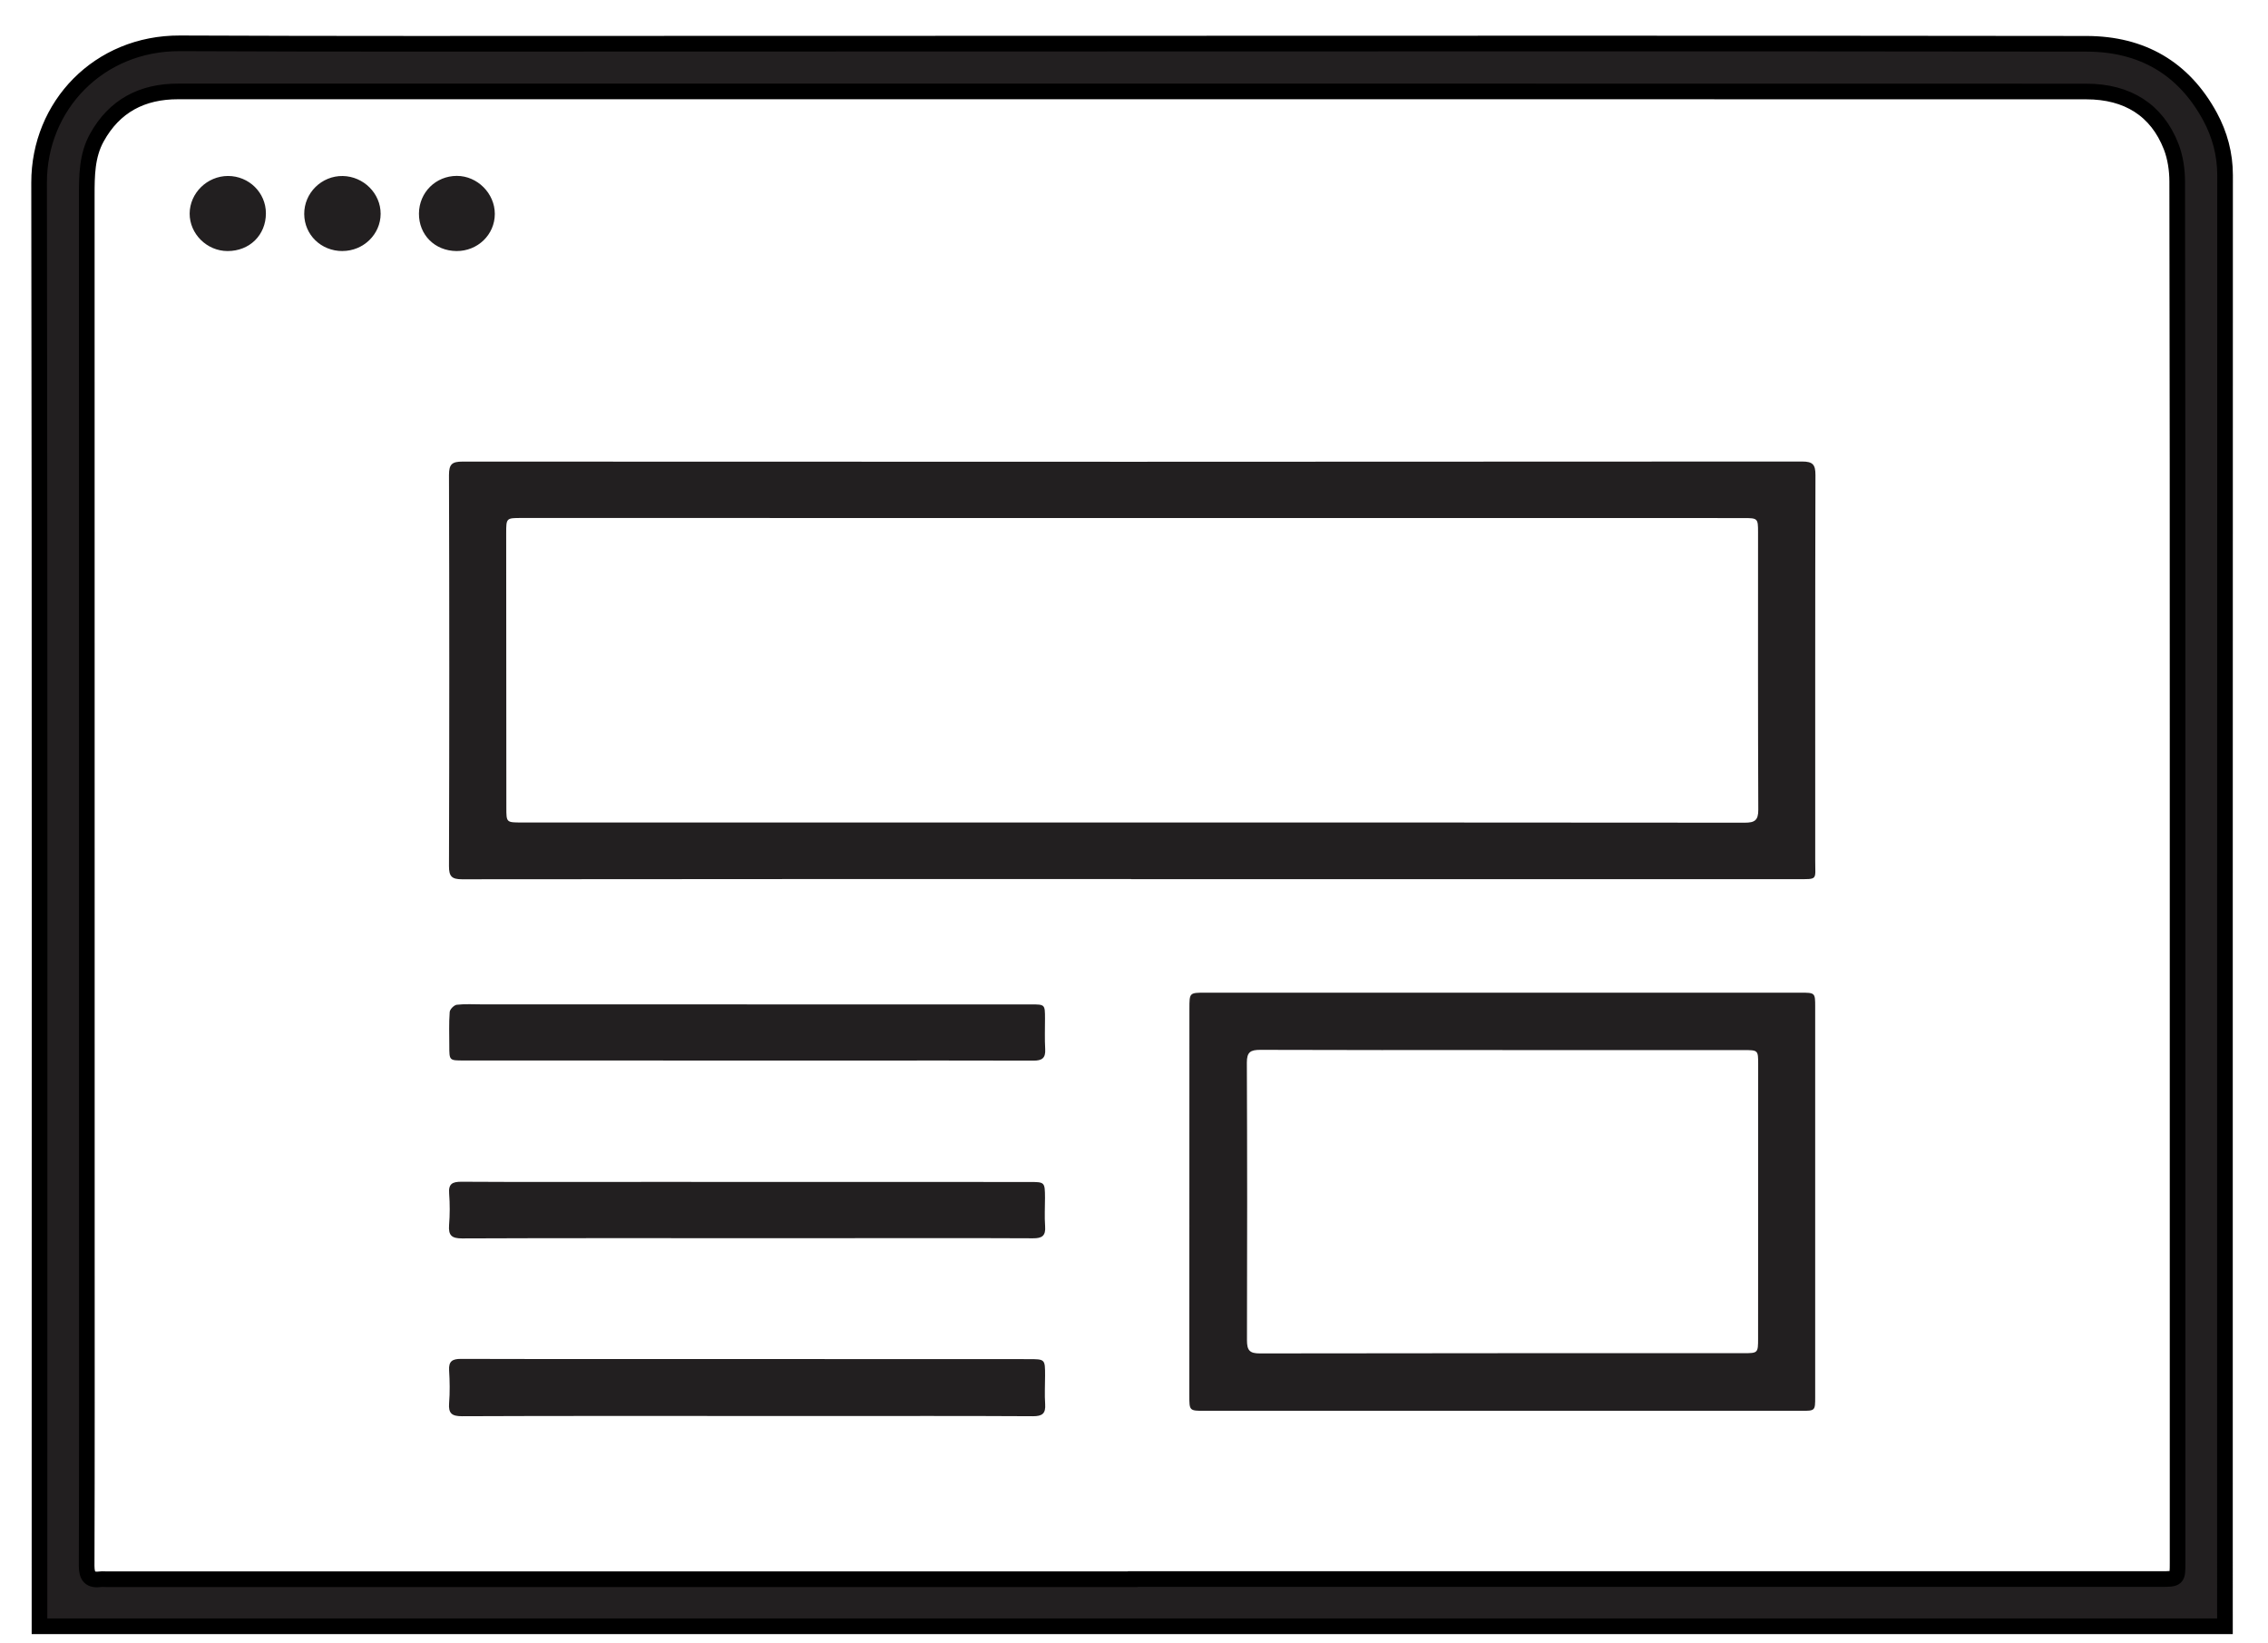
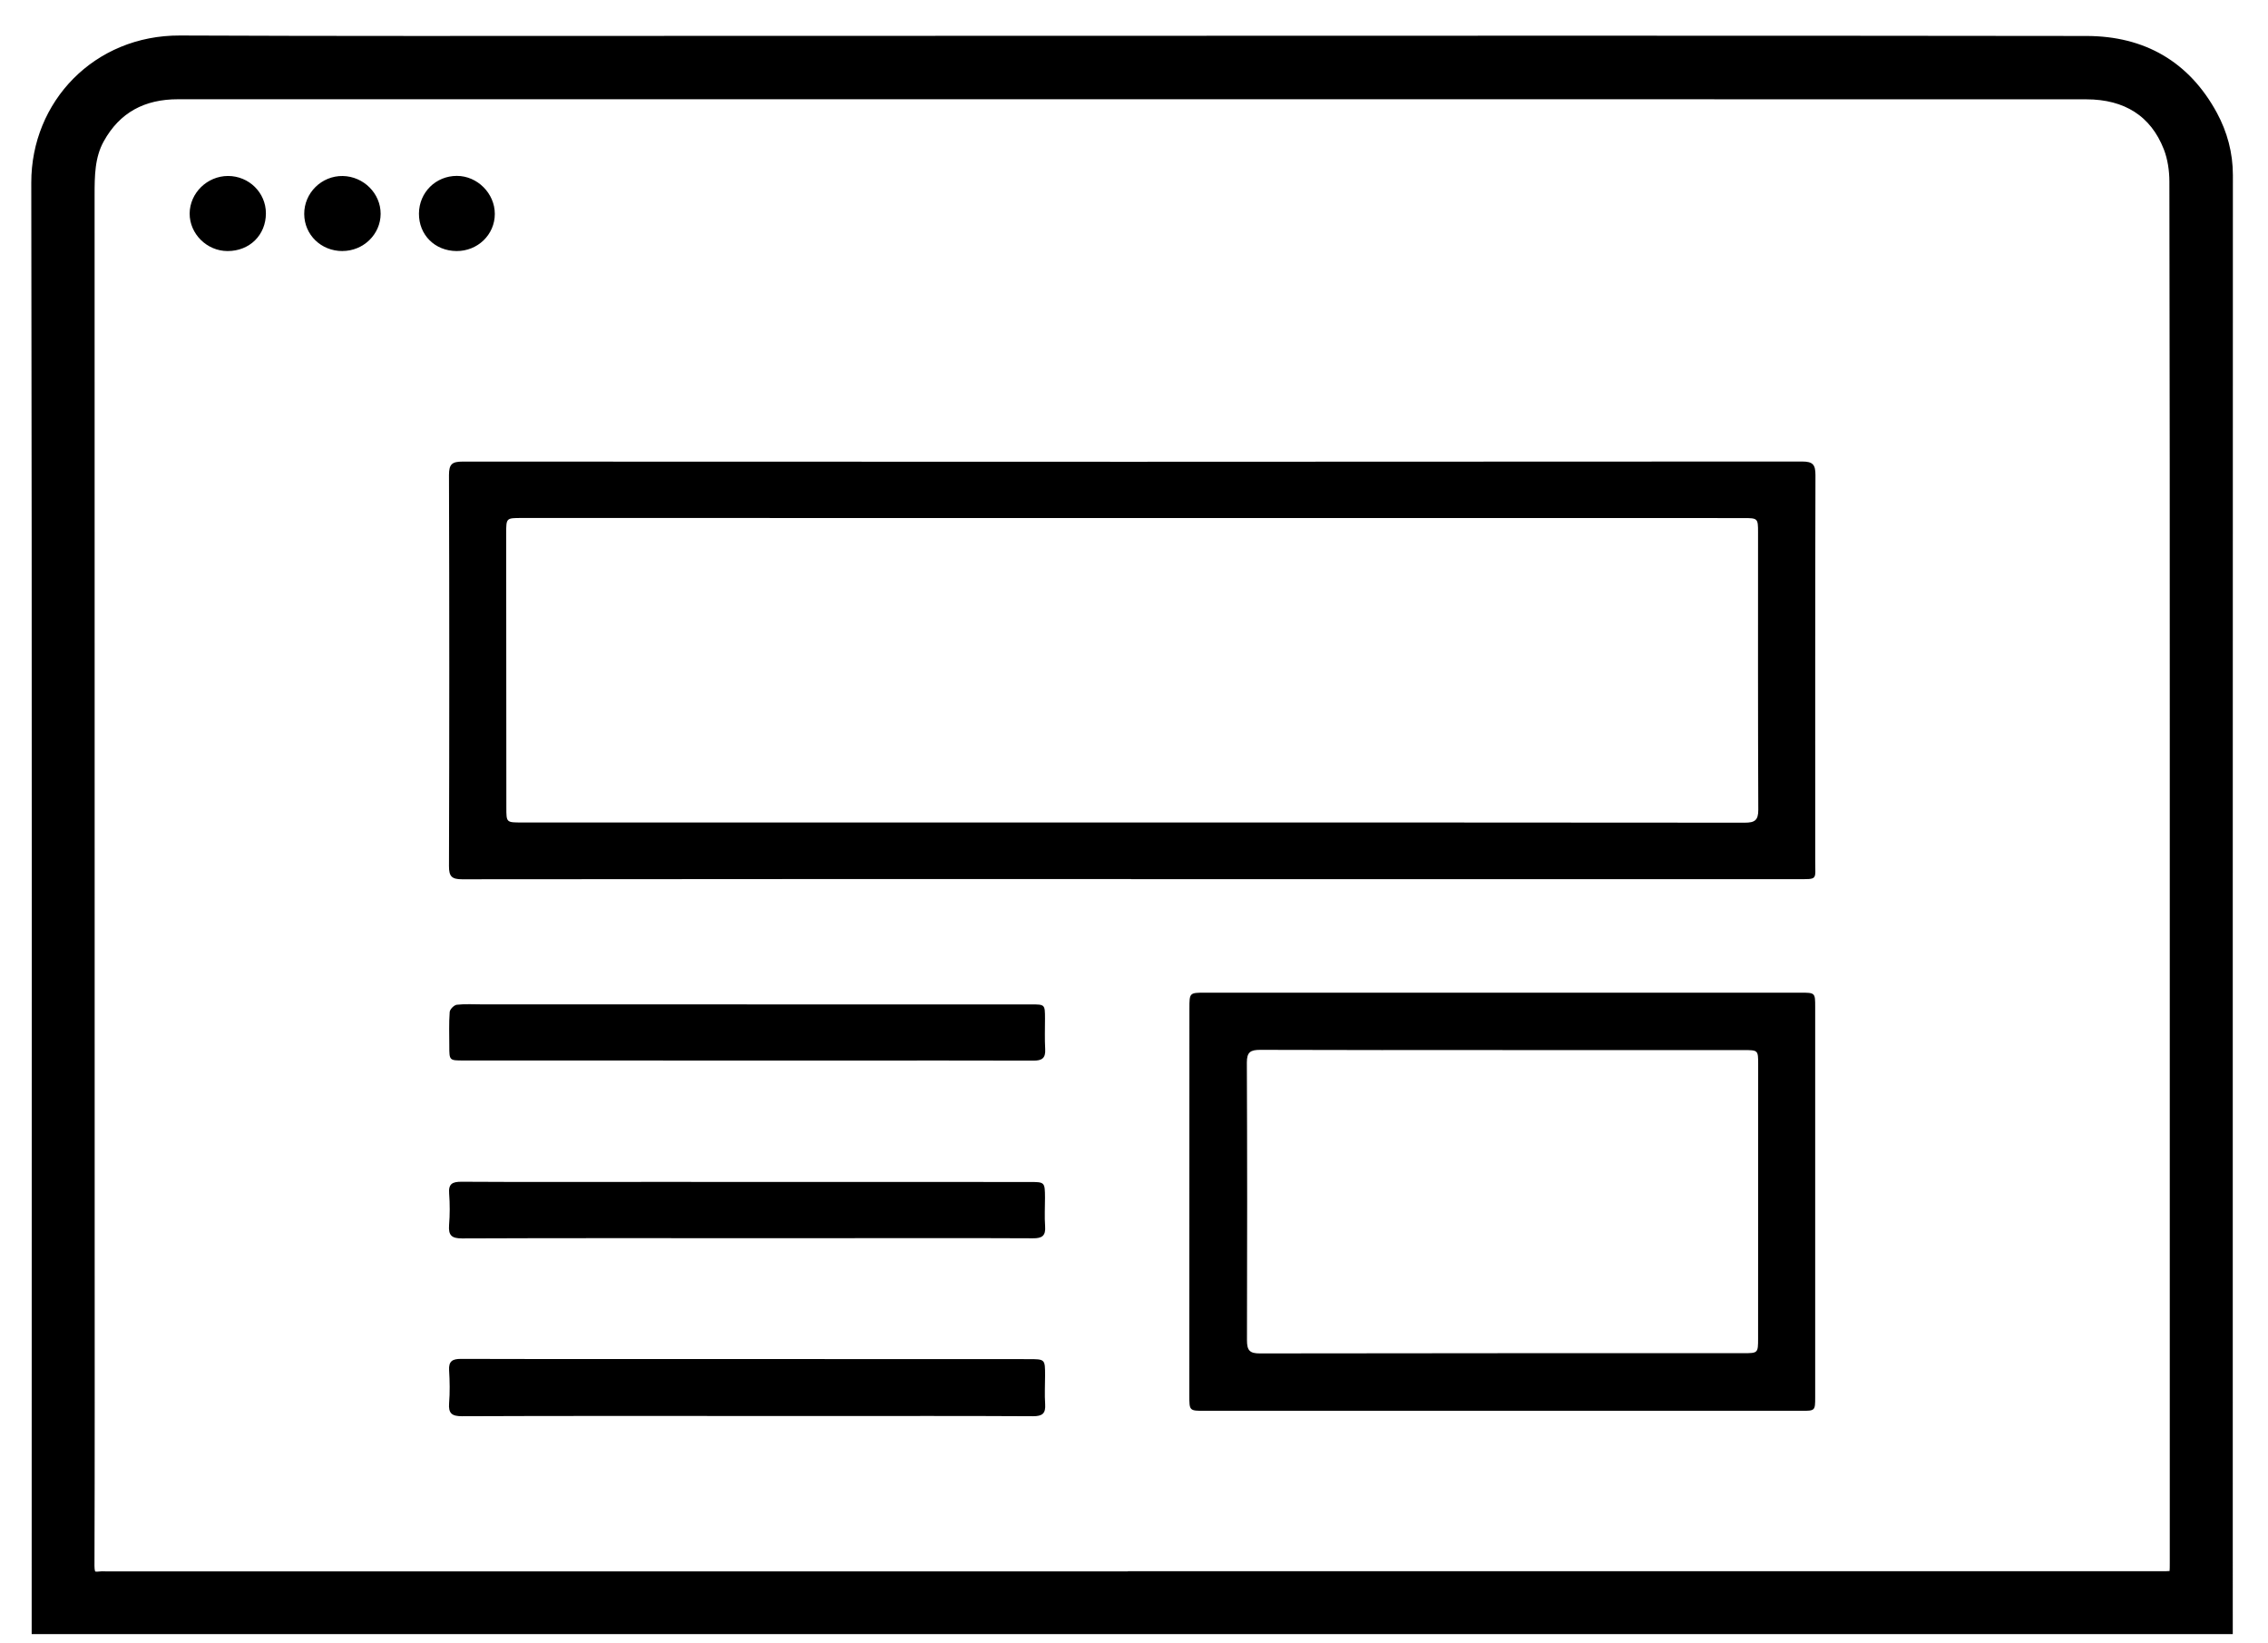
<svg xmlns="http://www.w3.org/2000/svg" width="58" height="42" viewBox="0 0 58 42">
-   <g fill="#221F20" fill-rule="evenodd">
-     <path d="M28.968 40.38h26.28c.44 0 .44 0 .44-.42V19.063c0-4.806 0-9.612-.01-14.418 0-.3-.047-.62-.155-.898-.364-.933-1.116-1.407-2.17-1.407l-16.02-.002H13.4c-2.948 0-5.895.002-8.842 0-.925-.002-1.633.37-2.082 1.183-.254.46-.257.967-.257 1.476.003 8.898 0 17.797.002 26.695 0 2.783.004 5.566-.005 8.348 0 .282.094.38.362.344.043-.006.09 0 .135 0h26.253zm27.93 1.208H1.01v-.36c0-12.184.01-24.37-.01-36.555C.997 2.703 2.526 1.1 4.6 1.108c4.002.018 8.004.01 12.006.01 7.586-.002 15.172-.005 22.758-.005 4.666 0 9.332 0 13.998.007 1.41.003 2.48.617 3.154 1.858.25.462.386.963.386 1.5-.004 12.268-.003 24.534-.003 36.8v.31z" stroke="#000" stroke-width=".4" />
+   <g fill="currentColor" fill-rule="evenodd">
+     <path d="M28.968 40.38h26.28c.44 0 .44 0 .44-.42V19.063c0-4.806 0-9.612-.01-14.418 0-.3-.047-.62-.155-.898-.364-.933-1.116-1.407-2.17-1.407l-16.02-.002H13.4c-2.948 0-5.895.002-8.842 0-.925-.002-1.633.37-2.082 1.183-.254.46-.257.967-.257 1.476.003 8.898 0 17.797.002 26.695 0 2.783.004 5.566-.005 8.348 0 .282.094.38.362.344.043-.006.09 0 .135 0h26.253zm27.93 1.208H1.01v-.36c0-12.184.01-24.37-.01-36.555C.997 2.703 2.526 1.1 4.6 1.108c4.002.018 8.004.01 12.006.01 7.586-.002 15.172-.005 22.758-.005 4.666 0 9.332 0 13.998.007 1.41.003 2.48.617 3.154 1.858.25.462.386.963.386 1.5-.004 12.268-.003 24.534-.003 36.8v.31z" stroke="currentColor" stroke-width=".4" />
    <path d="M28.955 21.033c5.22 0 10.443 0 15.664.005.252 0 .347-.058.346-.33-.01-2.365-.006-4.732-.006-7.1 0-.352-.008-.36-.37-.36-10.415 0-20.83 0-31.247-.002-.395 0-.397 0-.397.39 0 2.34.002 4.68.004 7.02 0 .377 0 .377.395.377h15.61zm-.03 1.447c-5.702 0-11.405-.002-17.11.005-.263 0-.334-.076-.333-.336.01-3.334.01-6.668 0-10 0-.28.078-.345.35-.345 11.417.006 22.833.006 34.25-.002.28 0 .345.078.345.35-.01 3.287-.005 6.575-.006 9.863 0 .496.074.467-.465.467h-17.03v-.003zM38.424 26.852c-2.064 0-4.128.003-6.193-.005-.25 0-.346.054-.345.327.01 2.366.01 4.732.003 7.098 0 .26.068.34.333.338 4.12-.008 8.24-.005 12.36-.006.374 0 .378-.002.378-.376.002-2.34.002-4.678.002-7.017 0-.355-.003-.358-.37-.358h-6.166m-.005 9.225h-7.613c-.393 0-.393-.002-.393-.393 0-3.297 0-6.594.002-9.89 0-.408 0-.41.403-.41h15.224c.376 0 .376.002.376.366v9.972c0 .354 0 .355-.36.355h-7.64M19.075 36.21c-2.42 0-4.84-.004-7.26.006-.263 0-.35-.074-.33-.334.022-.278.017-.56 0-.84-.013-.23.08-.292.3-.292 1.555.007 3.11.003 4.666.003 3.285 0 6.57.002 9.852.003.422 0 .423 0 .423.42 0 .243-.015.488.002.73.016.24-.07.31-.31.31-1.775-.01-3.55-.005-5.322-.005h-2.02zM19.103 25.685h7.258c.362 0 .362 0 .363.36 0 .26-.01.524.005.785.013.23-.083.294-.302.293-1.592-.006-3.184-.002-4.776-.002-3.265 0-6.53 0-9.796-.002-.365 0-.365 0-.365-.373 0-.29-.012-.58.01-.866.004-.07.112-.178.182-.186.215-.025.435-.01.654-.01h6.767zM19.074 31.663c-2.42 0-4.84-.004-7.26.006-.266 0-.348-.08-.33-.336.022-.27.022-.543.002-.813-.02-.248.084-.3.314-.3 1.628.01 3.257.004 4.885.004 3.21 0 6.422 0 9.633.002.402 0 .403 0 .406.403 0 .242-.015.487.003.73.018.24-.075.31-.312.307-1.71-.008-3.42-.004-5.13-.003h-2.21zM8.757 6.42c-.545 0-.973-.413-.977-.946-.004-.54.445-.982.986-.973.532.01.97.445.968.968-.002.523-.44.95-.977.95M6.8 5.455c0 .556-.417.966-.98.965-.53 0-.972-.44-.97-.96.004-.524.447-.958.98-.96.535 0 .97.425.97.955M11.674 6.42c-.555-.005-.964-.414-.96-.96.004-.54.43-.962.97-.962.524 0 .97.448.97.972 0 .53-.437.953-.98.95" />
  </g>
</svg>
